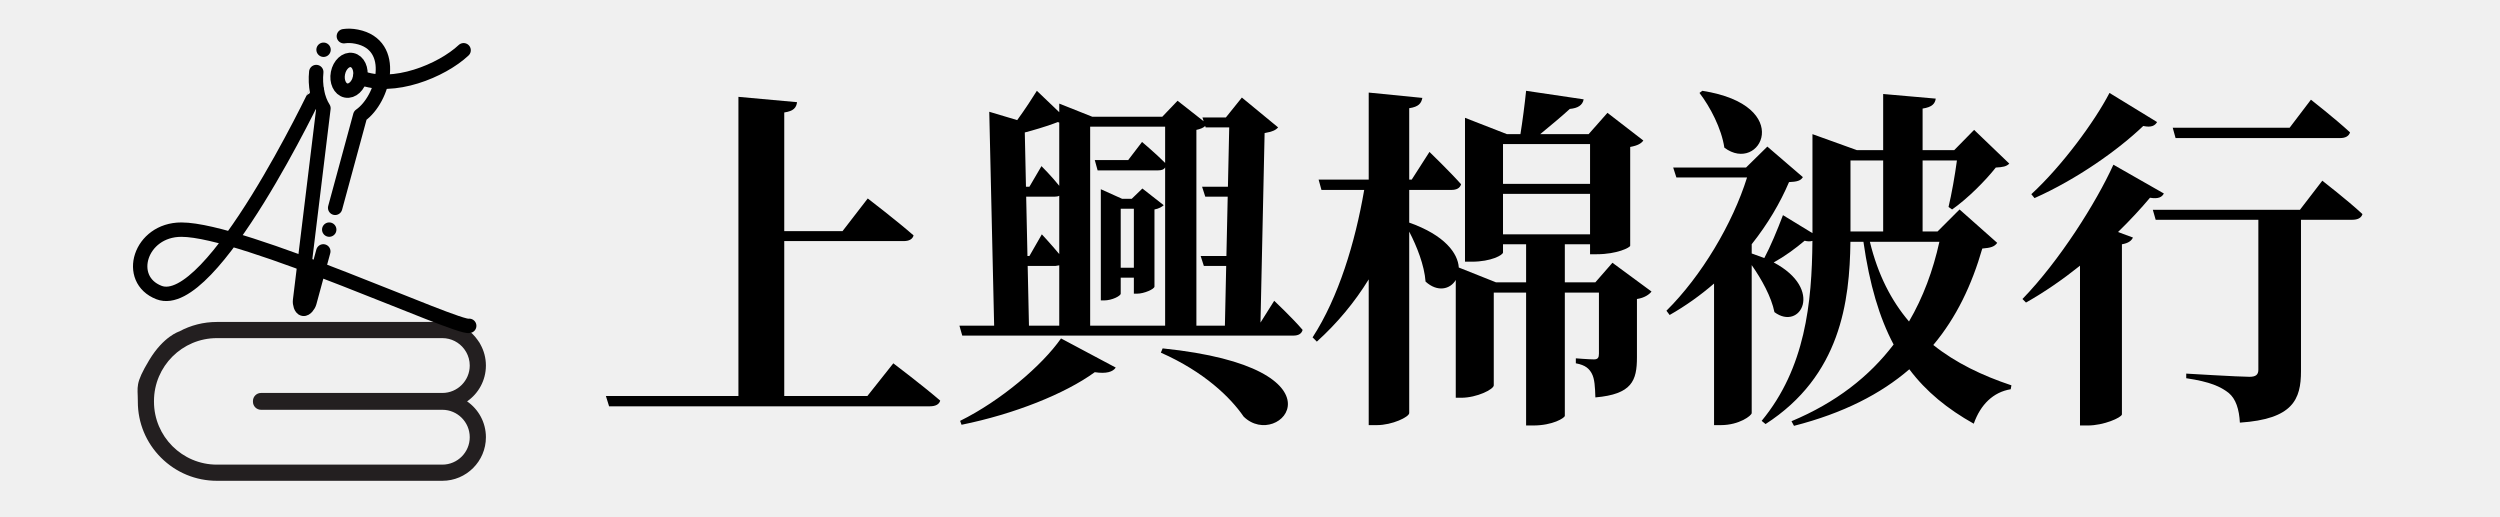
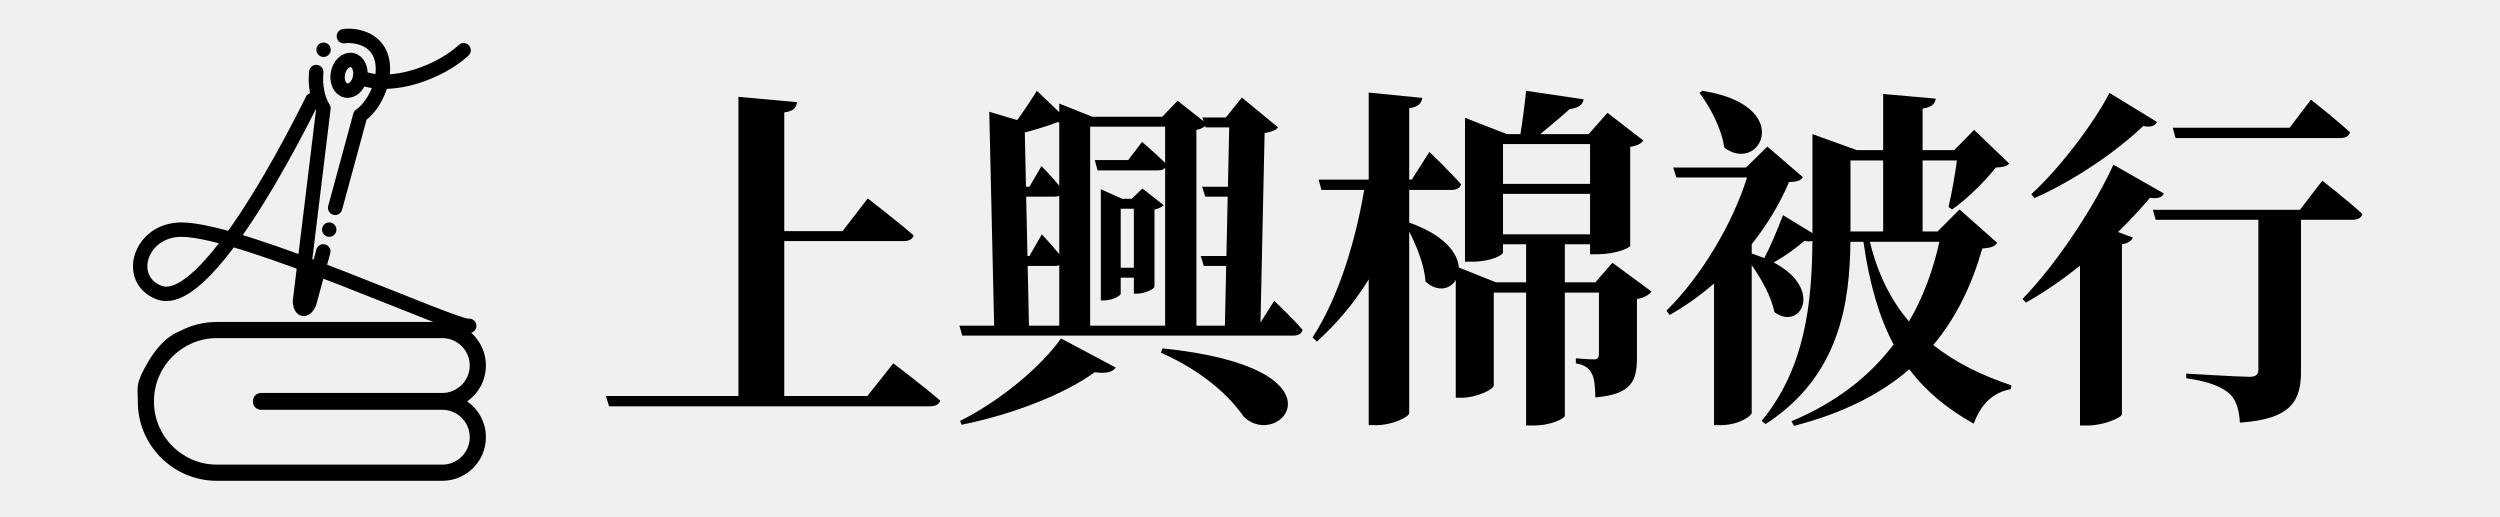
<svg xmlns="http://www.w3.org/2000/svg" id="Layer_1" version="1.1" viewBox="0 0 5910.21 1221.38">
  <defs>
    <style>
      .st0 {
        font-family: ChironSungHK-Bold-B5pc-H, 'Chiron Sung HK';
        font-size: 839.94px;
        font-weight: 700;
+         fill: currentColor;
      }

-       .st1 {
-         fill: #fff;
+       .st1,
+       .st7,
+       .st8,
+       .st9,
+       .st11 {
+         fill: currentColor;
      }

      .st2 {
        mask: url(#mask);
      }

      .st3, .st4, .st5, .st6 {
        fill: none;
      }

      .st4 {
        stroke-width: 20px;
      }

      .st4, .st5, .st6 {
-         stroke: #000;
+         stroke: currentColor;
        stroke-linecap: round;
        stroke-linejoin: round;
-       }
- 
-       .st7 {
-         fill: #231f20;
      }

      .st5 {
        stroke-width: 26.67px;
      }

-       .st8 {
-         fill: #597096;
-       }
- 
-       .st9 {
-         fill: #fffaeb;
-       }
- 
      .st10 {
        clip-path: url(#clippath);
-       }
- 
-       .st11 {
-         fill: #787878;
      }

      .st6 {
        stroke-width: 34px;
      }
    </style>
    <mask id="mask" x="4158.24" y="-3570.49" width="682.67" height="682.67" maskUnits="userSpaceOnUse">
      <g id="custom">
        <rect id="bg" class="st1" x="4158.24" y="-3570.49" width="682.67" height="682.67" />
      </g>
    </mask>
    <clipPath id="clippath">
      <rect class="st3" x="4158.24" y="-3570.49" width="682.67" height="682.67" />
    </clipPath>
  </defs>
  <rect class="st8" x="-202.48" y="2112.52" width="3502" height="3500" />
  <rect class="st1" x="3297.52" y="2112.52" width="1750" height="1750" />
  <rect class="st9" x="3297.52" y="3862.52" width="1750" height="1750" />
  <g>
    <path class="st9" d="M416.03,4612.32v-407.29h271.13c20.52,0,39.27,4.25,56.24,12.73,16.96,8.49,30.58,20.23,40.85,35.22,10.26,15,15.39,32.37,15.39,52.1s-3.16,35.92-9.47,48.54c-6.32,12.64-14.61,22.6-24.86,29.9-10.27,7.31-21.52,12.73-33.74,16.28v2.37c14.21,3.16,27.13,8.58,38.78,16.28,11.64,7.7,21.02,18.45,28.12,32.26,7.1,13.82,10.66,31.58,10.66,53.28s-5.33,40.65-15.98,56.83c-10.66,16.19-24.86,28.81-42.62,37.89-17.76,9.08-37.69,13.62-59.79,13.62h-274.69ZM546.86,4363.69h89.98c6.31,0,11.64-1.48,15.98-4.44,4.34-2.96,7.79-7.2,10.36-12.73,2.56-5.52,3.85-12.43,3.85-20.72s-2.96-16.08-8.88-22.2c-5.92-6.11-13.02-9.18-21.31-9.18h-89.98v69.26ZM546.86,4517.6h99.46c9.07,0,16.37-3.15,21.9-9.47,5.52-6.31,8.29-15.78,8.29-28.42,0-5.92-1.29-11.34-3.85-16.28-2.57-4.93-6.12-8.78-10.66-11.54-4.54-2.76-9.77-4.14-15.69-4.14h-99.46v69.86Z" />
    <path class="st9" d="M876.61,4612.32v-407.29h255.15c30.39,0,55.74,6.12,76.07,18.35,20.32,12.24,35.61,28.22,45.88,47.95,10.26,19.74,15.39,41.05,15.39,63.94,0,26.05-6.12,49.24-18.35,69.56-12.24,20.33-28.81,36.61-49.73,48.84l79.92,158.66h-146.82l-62.16-136.75h-64.53v136.75h-130.83ZM1007.44,4385h91.76c10.26,0,18.94-4.04,26.05-12.14,7.1-8.08,10.66-18.84,10.66-32.26,0-8.29-1.58-15.59-4.74-21.9-3.16-6.31-7.5-11.34-13.02-15.1-5.53-3.75-11.84-5.62-18.94-5.62h-91.76v87.02Z" />
    <path class="st9" d="M1299.29,4612.32l148.59-407.29h152.14l148.59,407.29h-138.53l-17.17-57.42h-142.67l-17.17,57.42h-133.79ZM1477.48,4463.73h88.8l-19.54-65.12c-1.58-4.74-3.36-10.45-5.33-17.17-1.98-6.71-3.95-13.81-5.92-21.31-1.98-7.49-3.95-14.89-5.92-22.2-1.98-7.3-3.76-13.71-5.33-19.24h-4.74c-1.58,7.1-3.65,15.2-6.22,24.27-2.57,9.08-5.24,18.45-7.99,28.12-2.77,9.68-5.53,18.85-8.29,27.53l-19.54,65.12Z" />
    <path class="st9" d="M1797.76,4612.32v-407.29h111.3l126.69,146.22c3.55,3.95,8.29,9.68,14.21,17.17,5.92,7.5,11.93,15.1,18.06,22.79,6.11,7.7,10.75,13.91,13.91,18.65l2.96-1.18c-.4-11.04-.59-22-.59-32.86v-170.79h118.99v407.29h-110.7l-142.67-162.8c-6.72-7.89-12.43-15.1-17.17-21.61-4.74-6.51-9.28-12.73-13.62-18.65l-2.96,1.18c.39,7.5.59,15,.59,22.5v179.38h-118.99Z" />
    <path class="st9" d="M2290.88,4612.32v-407.29h176.42c46.56,0,85.64,7.31,117.22,21.9,31.57,14.61,55.55,36.91,71.93,66.9,16.37,30,24.57,68.28,24.57,114.85s-8.2,84.36-24.57,114.55c-16.38,30.19-40.36,52.6-71.93,67.19-31.58,14.61-70.65,21.9-117.22,21.9h-176.42ZM2421.72,4514.64h43.22c14.21,0,26.54-1.97,37-5.92,10.45-3.94,19.04-9.67,25.75-17.17,6.71-7.49,11.64-16.77,14.8-27.82,3.15-11.04,4.74-23.48,4.74-37.3v-35.52c0-13.81-1.58-26.24-4.74-37.3-3.16-11.04-8.09-20.32-14.8-27.82-6.71-7.49-15.3-13.22-25.75-17.17-10.46-3.94-22.79-5.92-37-5.92h-43.22v211.94Z" />
  </g>
  <path class="st9" d="M1980.72,3829.91c31.62-21.92,52.37-58.47,52.37-99.78,0-21.27-5.51-41.27-15.16-58.67-.42-.86-.9-1.71-1.44-2.53l-.05-.08c-2.15-3.66-4.48-7.19-6.99-10.59l-96.46-146.17c-.42-.63-.86-1.23-1.33-1.81,3.25-7.63,5.05-16.01,5.05-24.81,0-27.12-17.08-50.33-41.05-59.44v-231.14c23.97-9.1,41.05-32.31,41.05-59.44,0-35.04-28.51-63.55-63.55-63.55-22,0-41.66,11.07-53.11,28.55-82.71-16.56-167.23-24.95-251.52-24.95s-168.82,8.39-251.52,24.95c-11.45-17.49-31.11-28.55-53.11-28.55-35.04,0-63.55,28.51-63.55,63.55,0,27.12,17.08,50.33,41.05,59.44v231.14c-23.97,9.1-41.05,32.31-41.05,59.44,0,8.8,1.8,17.19,5.05,24.81-1.27,1.56-2.35,3.31-3.19,5.24l-86.67,199.68c-20.58,33.97-31.57,73.02-31.57,113.76,0,.31.01.63.02.94-.01.31-.02.62-.02.94,0,58.81,22.9,114.1,64.49,155.69,41.59,41.59,96.88,64.49,155.69,64.49h627.63c66.91,0,121.34-54.43,121.34-121.34,0-41.31-20.75-77.85-52.37-99.78ZM1243.88,3154.02c-10.23,0-18.55-8.32-18.55-18.55s8.32-18.55,18.55-18.55c8.68,0,16.11,5.9,18.06,14.34l5,21.58,21.66-4.66c85.27-18.35,172.72-27.66,259.92-27.66s174.65,9.31,259.92,27.66l21.66,4.66,5-21.58c1.95-8.44,9.38-14.34,18.06-14.34,10.23,0,18.55,8.32,18.55,18.55s-8.32,18.55-18.55,18.55h-22.5v312.91h22.5c10.23,0,18.55,8.32,18.55,18.55s-8.32,18.55-18.55,18.55c-8.68,0-16.11-5.9-18.06-14.34l-5-21.58-21.66,4.66c-85.27,18.35-172.72,27.66-259.92,27.66s-174.65-9.31-259.92-27.66l-21.66-4.66-5,21.58c-1.95,8.44-9.38,14.34-18.06,14.34-10.23,0-18.55-8.32-18.55-18.55s8.32-18.55,18.55-18.55h22.5v-312.91h-22.5ZM1218.93,3543.92c7.67,3.29,16.1,5.11,24.95,5.11,22,0,41.66-11.07,53.11-28.55,82.71,16.56,167.23,24.95,251.52,24.95s168.82-8.39,251.52-24.95c11.45,17.49,31.11,28.55,53.11,28.55,9.44,0,18.4-2.08,26.46-5.79l43.63,66.11c-3.79-.36-7.62-.55-11.5-.55h-627.63c-37.22,0-73.02,9.18-104.84,26.46l39.64-91.34ZM1911.75,4006.03h-627.63c-96.59,0-175.18-78.58-175.18-175.18,0-.31-.01-.63-.02-.94.01-.31.02-.62.02-.94,0-96.59,78.58-175.18,175.18-175.18h627.63c24.77,0,46.81,11.86,60.77,30.2l5.6,8.49c6.33,11.12,9.97,23.97,9.97,37.65,0,42.09-34.25,76.34-76.34,76.34h-504.79c-12.43,0-22.5,10.07-22.5,22.5,0,.31.01.63.02.94-.01.31-.02.62-.02.94,0,12.43,10.07,22.5,22.5,22.5h504.79c42.09,0,76.34,34.25,76.34,76.34s-34.25,76.34-76.34,76.34Z" />
  <path class="st8" d="M4604.72,5005.96c31.62-21.92,52.37-58.47,52.37-99.78,0-21.27-5.51-41.27-15.16-58.67-.42-.86-.9-1.71-1.44-2.53l-.05-.08c-2.15-3.66-4.48-7.19-6.99-10.59l-96.46-146.17c-.42-.63-.86-1.23-1.33-1.81,3.25-7.63,5.05-16.01,5.05-24.81,0-27.12-17.08-50.33-41.05-59.44v-231.14c23.97-9.1,41.05-32.31,41.05-59.44,0-35.04-28.51-63.55-63.55-63.55-22,0-41.66,11.07-53.11,28.55-82.71-16.56-167.23-24.95-251.52-24.95s-168.82,8.39-251.52,24.95c-11.45-17.49-31.11-28.55-53.11-28.55-35.04,0-63.55,28.51-63.55,63.55,0,27.12,17.08,50.33,41.05,59.44v231.14c-23.97,9.1-41.05,32.31-41.05,59.44,0,8.8,1.8,17.19,5.05,24.81-1.27,1.56-2.35,3.31-3.19,5.24l-86.67,199.68c-20.58,33.97-31.57,73.02-31.57,113.76,0,.31.01.63.02.94-.01.31-.02.62-.02.94,0,58.81,22.9,114.1,64.49,155.69,41.59,41.59,96.88,64.49,155.69,64.49h627.63c66.91,0,121.34-54.43,121.34-121.34,0-41.31-20.75-77.85-52.37-99.78ZM3867.88,4330.07c-10.23,0-18.55-8.32-18.55-18.55s8.32-18.55,18.55-18.55c8.68,0,16.11,5.9,18.06,14.34l5,21.58,21.66-4.66c85.27-18.35,172.72-27.66,259.92-27.66s174.65,9.31,259.92,27.66l21.66,4.66,5-21.58c1.95-8.44,9.38-14.34,18.06-14.34,10.23,0,18.55,8.32,18.55,18.55s-8.32,18.55-18.55,18.55h-22.5v312.91h22.5c10.23,0,18.55,8.32,18.55,18.55s-8.32,18.55-18.55,18.55c-8.68,0-16.11-5.89-18.06-14.34l-5-21.58-21.66,4.66c-85.27,18.35-172.72,27.66-259.92,27.66s-174.65-9.31-259.92-27.66l-21.66-4.66-5,21.58c-1.95,8.44-9.38,14.34-18.06,14.34-10.23,0-18.55-8.32-18.55-18.55s8.32-18.55,18.55-18.55h22.5v-312.91h-22.5ZM3842.93,4719.97c7.67,3.29,16.1,5.11,24.95,5.11,22,0,41.66-11.07,53.11-28.55,82.71,16.56,167.23,24.95,251.52,24.95s168.82-8.39,251.52-24.95c11.45,17.49,31.11,28.55,53.11,28.55,9.44,0,18.4-2.08,26.46-5.79l43.63,66.11c-3.79-.36-7.62-.55-11.5-.55h-627.63c-37.22,0-73.02,9.18-104.84,26.46l39.64-91.34ZM4535.75,5182.08h-627.63c-96.59,0-175.18-78.58-175.18-175.18,0-.31-.01-.63-.02-.94.01-.31.02-.62.02-.94,0-96.59,78.58-175.18,175.18-175.18h627.63c24.77,0,46.81,11.86,60.77,30.2l5.6,8.49c6.33,11.12,9.97,23.97,9.97,37.65,0,42.09-34.25,76.34-76.34,76.34h-504.79c-12.43,0-22.5,10.07-22.5,22.5,0,.31.01.63.02.94-.01.31-.02.62-.02.94,0,12.43,10.07,22.5,22.5,22.5h504.79c42.09,0,76.34,34.25,76.34,76.34s-34.25,76.34-76.34,76.34Z" />
  <path d="M8869.79,2396.44c-3.63-132.52-59.91-252.33-147.04-339.46l103.47-245.07c36.31,5.45,68.98-14.52,81.69-45.38,25.41-61.72-36.31-125.26-98.03-99.84-54.46,21.78-63.54,94.4-16.34,130.7l-99.84,232.36c-56.27-49.01-125.26-85.32-199.68-103.47l23.6-90.77c36.31,0,65.35-23.6,74.43-56.27,10.89-39.94-14.52-81.69-54.46-90.77-39.94-10.89-81.69,14.52-92.58,54.46-9.08,32.68,5.45,67.17,38.12,85.32l-23.6,90.77c-94.4-18.15-186.98-7.26-272.3,25.41l-30.86-170.64c54.46-23.6,59.91-98.03,12.71-130.7-56.27-36.31-128.89,12.71-118,78.06,5.45,34.49,34.49,59.91,68.98,61.72l32.68,177.9c-58.09,27.23-108.92,67.17-152.49,112.55l-83.5-119.81c23.6-27.23,25.41-65.35,5.45-92.58-23.6-34.49-70.8-41.75-105.29-18.15-72.61,49.01-14.52,165.19,68.98,132.52l88.95,127.07c-65.35,81.69-103.47,183.35-107.1,294.08-43.57,10.89-78.06,50.83-78.06,98.03,0,56.27,45.38,99.84,99.84,99.84h954.86c56.27,0,99.84-45.38,99.84-99.84,3.63-47.2-29.05-87.14-74.43-98.03h0ZM8838.93,1699.36c27.23,0,47.2,29.05,36.31,54.46-9.08,19.97-30.86,29.05-50.83,19.97-39.94-16.34-27.23-74.43,14.52-74.43ZM7884.08,1937.17c-18.15,12.71-41.75,7.26-54.46-9.08-18.15-25.41,0-61.72,32.68-61.72,38.12,0,52.64,49.01,21.78,70.8ZM8528.51,1722.96c21.78,5.45,34.49,27.23,29.05,47.2-9.08,34.49-54.46,39.94-72.61,10.89-16.34-29.05,9.08-65.35,43.57-58.09ZM8103.73,1739.3c-32.68-21.78-16.34-70.8,21.78-70.8,30.86,0,50.83,34.49,32.68,61.72-12.71,16.34-36.31,21.78-54.46,9.08ZM7998.44,2133.22l107.1,154.3c3.63,5.45,9.08,7.26,14.52,7.26,3.63,0,7.26-1.82,10.89-3.63,9.08-5.45,10.89-16.34,5.45-25.41l-112.55-163.38c38.12-43.57,85.32-79.87,137.96-107.1l30.86,168.82c1.82,9.08,9.08,14.52,18.15,14.52h3.63c9.08-1.82,16.34-10.89,14.52-21.78l-32.68-177.9c79.87-32.68,168.82-43.57,257.77-27.23l-65.35,257.77c-1.82,9.08,3.63,19.97,12.71,21.78h3.63c7.26,0,16.34-5.45,18.15-14.52l65.35-257.77c72.61,18.15,137.96,54.46,192.42,103.47l-39.94,92.58c-3.63,9.08,0,19.97,9.08,23.6s19.97,0,23.6-9.08l34.49-78.06c74.43,79.87,121.63,183.35,125.26,299.53h-927.63c3.63-94.4,38.12-185.16,92.58-257.77ZM8848.01,2558.01h-954.86c-36.31,0-63.54-29.05-63.54-63.54s29.05-63.54,63.54-63.54h954.86c36.31,0,63.54,29.05,63.54,63.54s-29.05,63.54-63.54,63.54Z" />
  <g class="st2">
    <g id="g15">
      <g id="g17">
        <g class="st10">
          <g id="g19">
            <g id="g25">
              <path id="path27" class="st4" d="M4653.28-3319.77l-379.28,321.86c-2.58,2.19-5.56-.8-3.37-3.37l370.97-437.13c21.94-25.86,58.74-30.4,79.34-9.8h0c20.6,20.6,16.06,57.4-9.8,79.35l-22.29,18.91" />
            </g>
            <g id="g29">
              <path id="path31" class="st4" d="M4695.11-3395.99c-7.29,7.29-19.11,7.29-26.4,0-7.29-7.29-7.29-19.11,0-26.4,7.29-7.29,19.11-7.29,26.4,0,7.29,7.29,7.29,19.11,0,26.4Z" />
            </g>
            <g id="g33">
              <path id="path35" class="st4" d="M4345.66-3386.36c-9.25-1.07-19.03-1.63-29.38-1.63-91.37,0-148.12,74.05-148.04,136.9.09,69.7,49.28,140.16,131.77,127.33" />
            </g>
            <g id="g37">
              <path id="path39" class="st4" d="M4501.87-3276.27c-27.84-41.79-59.03-80.62-110.89-99.59" />
            </g>
            <g id="g41">
              <path id="path43" class="st4" d="M4692.43-3411.91c44.93-8.18,138.48,33.33,138.48,152.89,0,86.96-89.91,152.72-190.2,127.15-45.81-16.62-75.18-49.55-100.8-86.42" />
            </g>
          </g>
        </g>
      </g>
    </g>
  </g>
  <g>
    <path class="st11" d="M2013.31-5071.67c34.62,0,62.68-28.06,62.68-62.68,0-34.62-28.06-62.68-62.68-62.68s-62.68,28.06-62.68,62.68c.05,34.6,28.09,62.63,62.68,62.68ZM2013.31-5165.92c17.43,0,31.57,14.13,31.57,31.57s-14.13,31.57-31.57,31.57-31.57-14.13-31.57-31.57,14.13-31.57,31.57-31.57Z" />
    <path class="st11" d="M2013.31-4667.42c-34.62,0-62.68,28.06-62.68,62.68s28.06,62.68,62.68,62.68,62.68-28.06,62.68-62.68h0c-.05-34.6-28.09-62.63-62.68-62.68ZM2013.31-4573.17c-17.43,0-31.57-14.13-31.57-31.57s14.13-31.57,31.57-31.57,31.57,14.13,31.57,31.57-14.13,31.57-31.57,31.57Z" />
    <path class="st11" d="M2692.55-4540.97h-.41c-28.37.63-99.21-3.2-147.15-55.6-15.13-16.84-26.72-36.55-34.09-57.95,118.9-188.64,62.37-437.95-126.27-556.85-64.54-40.68-139.28-62.24-215.56-62.19-26.19,0-52.32,2.54-78.02,7.58-218.95-43.01-431.31,99.62-474.32,318.57-43.01,218.95,99.62,431.31,318.57,474.32,51.42,10.1,104.32,10.1,155.75,0,150.86,29.65,305.47-28.98,398.74-151.21,8.21,17.77,19.05,34.21,32.15,48.75,53.26,58.17,128.66,65.8,164.56,65.8h6.4c8.6-.56,15.12-7.99,14.55-16.59-.52-7.97-6.98-14.26-14.96-14.58l.05-.05ZM2169.07-5242.4c205.8-.13,372.73,166.6,372.86,372.4.04,59.7-14.27,118.53-41.72,171.55-4.78-34.05-4.99-68.58-.63-102.68,28.77-249.92-135.97-280.9-137.59-281.18-1.76-.32-3.56-.32-5.32,0-44.49-71.61-110.14-127.62-187.87-160.27l.27.18ZM1640.4-4869.54c-.02-205.95,166.91-372.92,372.86-372.95,205.95-.02,372.92,166.91,372.95,372.86.02,205.95-166.91,372.92-372.86,372.95h-.05c-205.84-.22-372.65-167.02-372.9-372.86ZM2169.07-4496.69h-.27c205.88-85.78,303.24-322.21,217.46-528.09-2.8-6.72-5.78-13.36-8.94-19.92,37.52,16.69,110.71,71.3,91.27,240-6.45,55.92-3.43,104.26,8.3,145.26-69.41,101.79-184.63,162.7-307.83,162.75h0Z" />
    <path class="st11" d="M1751.03-4894.98c-14.05,0-25.43,11.39-25.43,25.43s11.39,25.43,25.43,25.43,25.43-11.39,25.43-25.43h0c0-14.05-11.39-25.43-25.43-25.43Z" />
    <path class="st11" d="M2013.31-5035.9c-91.88,0-166.36,74.48-166.36,166.36s74.48,166.36,166.36,166.36,166.36-74.48,166.36-166.36h0c-.1-91.84-74.52-166.26-166.36-166.36ZM2013.31-4734.35c-74.72,0-135.29-60.57-135.29-135.29s60.57-135.29,135.29-135.29,135.29,60.57,135.29,135.29c.05,74.72-60.48,135.33-135.2,135.38h-.09v-.09Z" />
    <path class="st11" d="M2309.72-4869.54c.02-14.07-11.36-25.5-25.43-25.52-14.07-.02-25.5,11.36-25.52,25.43-.02,14.07,11.36,25.5,25.43,25.52.02,0,.03,0,.05,0,14.05.02,25.45-11.34,25.48-25.39,0-.02,0-.03,0-.05Z" />
  </g>
  <g id="g5113">
    <g id="g5123">
      <path id="path5125" class="st5" d="M7506.79-3640.04c14.45,2.83,23.02,21.23,19.13,41.11-3.89,19.87-18.76,33.69-33.21,30.86-14.45-2.83-23.02-21.23-19.13-41.11,3.89-19.87,18.76-33.69,33.21-30.86ZM7438.95-3187.74l-32.76,120.52c-1.99,7.31-9.09,16.42-14.54,15.35s-8.6-12.18-7.68-19.7l55.36-454.49c-14.1-21.64-20.31-54.51-17.03-85.69M7487.51-3696.45c9.04-1.35,19.06-1.12,30.13,1.05,98.32,19.25,63.86,148.05,8.66,186.36l-59.36,218.36" />
    </g>
    <g id="g5127">
      <path id="path5129" class="st5" d="M7783.9-3011.73c-25.33,8.72-165.91,10.71-244.44,10.25-39.15-.23-114.47-13.33-150.42-28.82-149.82-64.52-139.05-208.71-285.52-208.84-98.2-.09-133.42,117.64-53.04,148.71,124.67,48.2,165.61-140.9,198.37-198.71,3.97-7,11.65-25.8,14.77-33.22,5.98-14.25,2.45-1.51,52.98-155.33,16.87-51.34,52.15-94.6,103.92-110.11.36-.11.71-.21,1.07-.32M7472.64-3599.56c76.53-13.13,158.66-14.93,210.66-63.66" />
    </g>
    <g id="g5131">
      <path id="path5133" class="st5" d="M7439.53-3664.42h0" />
    </g>
    <g id="g5135">
      <path id="path5137" class="st5" d="M7452.95-3239.21h0" />
    </g>
  </g>
  <g>
    <path class="st7" d="M978-1549.2c26.85-18.62,44.47-49.65,44.47-84.72,0-18.06-4.68-35.04-12.87-49.82-.36-.73-.76-1.45-1.22-2.15l-.04-.07c-1.82-3.1,1.6,1.68-5.93-8.99-28.83-40.85-73.19-41.54-73.19-41.54-3.21-.3-6.47-.47-9.76-.47H386.52c-31.6,0-62.01,7.8-89.02,22.47,0,0-37.04,11.07-71.12,67.89-34.08,56.82-26.81,62-26.81,96.59,0,.27,0,.53.02.8-.01.26-.02.53-.02.8,0,49.94,19.45,96.89,54.76,132.2,35.31,35.31,82.26,54.76,132.2,54.76h532.92c56.81,0,103.03-46.22,103.03-103.03,0-35.07-17.62-66.1-44.47-84.72ZM919.44-1399.66H386.52c-82.02,0-148.74-66.73-148.74-148.74,0-.27,0-.53-.02-.8.01-.26.02-.53.02-.8,0-82.02,66.73-148.74,148.74-148.74h532.92c21.03,0,39.75,10.07,51.6,25.64l4.76,7.2c5.38,9.44,8.47,20.35,8.47,31.97,0,35.74-29.08,64.82-64.82,64.82h-428.62c-10.55,0-19.1,8.55-19.1,19.1,0,.27,0,.53.02.8-.01.26-.02.53-.02.8,0,10.55,8.55,19.1,19.1,19.1h428.62c35.74,0,64.82,29.08,64.82,64.82s-29.08,64.82-64.82,64.82Z" />
    <g id="g51131" data-name="g5113">
      <g id="g51231" data-name="g5123">
        <path id="path51251" data-name="path5125" class="st6" d="M705.91-2356.09c14.45,2.83,23.02,21.23,19.13,41.11-3.89,19.87-18.76,33.69-33.21,30.86-14.45-2.83-23.02-21.23-19.13-41.11,3.89-19.87,18.76-33.69,33.21-30.86ZM638.07-1903.8l-32.76,120.52c-1.99,7.31-9.09,16.42-14.54,15.35s-8.6-12.18-7.68-19.7l55.36-454.49c-14.1-21.64-20.31-54.51-17.03-85.69M686.62-2412.51c9.04-1.35,19.06-1.12,30.13,1.05,98.32,19.25,63.86,148.05,8.66,186.36l-59.36,218.36" />
      </g>
      <g id="g51271" data-name="g5127">
        <path id="path51291" data-name="path5129" class="st6" d="M983.02-1727.79c-25.33,8.72-533.91-227.28-680.38-227.41-98.2-.09-133.42,117.64-53.04,148.71,124.67,48.2,373.02-477.16,373.37-477.27M725.04-2314.99c77.74,31.23,192.74-15.56,244.74-64.3" />
      </g>
      <g id="g51311" data-name="g5131">
        <path id="path51331" data-name="path5133" class="st6" d="M638.64-2380.48h0" />
      </g>
      <g id="g51351" data-name="g5135">
        <path id="path51371" data-name="path5137" class="st6" d="M652.06-1955.27h0" />
      </g>
    </g>
  </g>
  <g>
    <g>
      <path class="st7" d="M1104.25,948.89c26.85-18.62,44.47-49.65,44.47-84.72,0-18.06-4.68-35.04-12.87-49.82-.36-.73-.76-1.45-1.22-2.15l-.04-.07c-1.82-3.1,1.6,1.68-5.93-8.99-28.83-40.85-73.19-41.54-73.19-41.54-3.21-.3-6.47-.47-9.76-.47h-532.92c-31.6,0-62.01,7.8-89.02,22.47,0,0-37.04,11.07-71.12,67.89-34.08,56.82-26.81,62-26.81,96.59,0,.27,0,.53.02.8-.01.26-.02.53-.02.8,0,49.94,19.45,96.89,54.76,132.2,35.31,35.31,82.26,54.76,132.2,54.76h532.92c56.81,0,103.03-46.22,103.03-103.03,0-35.07-17.62-66.1-44.47-84.72ZM1045.69,1098.43h-532.92c-82.02,0-148.74-66.73-148.74-148.74,0-.27,0-.53-.02-.8.01-.26.02-.53.02-.8,0-82.02,66.73-148.74,148.74-148.74h532.92c21.03,0,39.75,10.07,51.6,25.64l4.76,7.2c5.38,9.44,8.47,20.35,8.47,31.97,0,35.74-29.08,64.82-64.82,64.82h-428.62c-10.55,0-19.1,8.55-19.1,19.1,0,.27,0,.53.02.8-.01.26-.02.53-.02.8,0,10.55,8.55,19.1,19.1,19.1h428.62c35.74,0,64.82,29.08,64.82,64.82s-29.08,64.82-64.82,64.82Z" />
      <g id="g51132" data-name="g5113">
        <g id="g51232" data-name="g5123">
          <path id="path51252" data-name="path5125" class="st6" d="M832.16,141.99c14.45,2.83,23.02,21.23,19.13,41.11-3.89,19.87-18.76,33.69-33.21,30.86-14.45-2.83-23.02-21.23-19.13-41.11,3.89-19.87,18.76-33.69,33.21-30.86ZM764.32,594.29l-32.76,120.52c-1.99,7.31-9.09,16.42-14.54,15.35s-8.6-12.18-7.68-19.7l55.36-454.49c-14.1-21.64-20.31-54.51-17.03-85.69M812.88,85.58c9.04-1.35,19.06-1.12,30.13,1.05,98.32,19.25,63.86,148.05,8.66,186.36l-59.36,218.36" />
        </g>
        <g id="g51272" data-name="g5127">
          <path id="path51292" data-name="path5129" class="st6" d="M1109.27,770.29c-25.33,8.72-533.91-227.28-680.38-227.41-98.2-.09-133.42,117.64-53.04,148.71,124.67,48.2,373.02-477.16,373.37-477.27M851.29,183.1c77.74,31.23,192.74-15.56,244.74-64.3" />
        </g>
        <g id="g51312" data-name="g5131">
          <path id="path51332" data-name="path5133" class="st6" d="M764.9,117.6h0" />
        </g>
        <g id="g51352" data-name="g5135">
          <path id="path51372" data-name="path5137" class="st6" d="M778.32,542.82h0" />
        </g>
      </g>
    </g>
    <g>
      <path d="M1745.69,936.16V228.94l138.59,12.6c-1.68,12.6-7.56,21-30.24,24.36v280.54h137.75l59.64-77.27s68.03,52.08,108.35,87.35c-2.52,9.24-10.92,13.44-23.52,13.44h-282.22v366.21h196.54l61.31-77.27s68.88,52.08,110.87,88.19c-2.52,9.24-11.76,13.44-24.36,13.44h-758.46l-7.56-24.36h313.3Z" />
      <path d="M2350.24,769.86l-11.55-505.64,66.06,19.72c18.48-25.34,37.25-54.26,46.49-69.28l52.92,50.59v-20.35l78.11,31.08h165.47l36.12-37.8,61.68,48.46-2.89-8.99h55.44l37.8-47.04,85.67,70.55c-5.88,6.72-13.44,10.08-31.92,13.44l-9.74,448.02,32.42-51.57s43.68,41.16,67.19,68.88c-2.52,9.24-10.08,13.44-21.84,13.44h-782.82l-6.72-23.52h82.1ZM2637.7,868.97c-6.72,10.08-21.84,15.12-49.56,10.92-70.55,51.24-190.67,99.11-314.98,124.31l-3.36-9.24c96.59-47.88,194.02-131.03,238.54-194.87l129.35,68.88ZM2433.6,441.44l28.56-48.72s24.34,24.34,42,46.55v-149.48l-3.36-1.23c-13.9,5.46-37.18,13.26-62.22,20.3l-11.92,3.25-3.96,1.02,2.77,128.3h8.14ZM2429,605.23h4.6l29.4-51.24s22.79,24.45,41.16,46.65v-137.87c-2.89,1.55-6.65,2.18-10.92,2.18h-67.27l3.03,140.27ZM2432.56,769.86h71.6v-142.6l-9.24,1.49h-65.41l3.05,141.11ZM2667.1,378.45l32.76-42.84s32.04,26.83,54.6,49.55v-85.67h-177.23v470.36h177.23v-374.12c-2.61,5.09-8.71,7.07-16.8,7.07h-142.79l-6.72-24.36h78.95ZM2602.42,447.32l50.4,22.68h22.68l25.2-24.36,50.4,39.48c-3.36,3.36-11.76,8.4-21.84,10.08v182.27c0,5.88-24.36,16.8-41.16,16.8h-7.56v-37.8h-31.08v37.8c0,5.04-20.16,15.96-39.48,15.96h-7.56v-262.9ZM2649.46,493.52v139.43h31.08v-139.43h-31.08ZM2940.08,984.88c-31.08-45.36-93.23-105.83-195.71-151.19l4.2-10.08c449.37,46.2,276.34,244.42,191.5,161.27ZM2899.33,605.23l3.07-140.27h-53.03l-7.56-23.52h61.11l3.06-140.27h-55.76l-1.06-3.3c-4.11,4.13-11.54,7.33-20.78,9.18v462.8h67.38l3.07-141.11h-52.81l-7.56-23.52h60.89Z" />
      <path d="M3743.9,234.82c-2.52,14.28-14.28,21-32.76,22.68-18.26,16.86-47.67,41.34-69.99,59.63h114.51l44.52-50.4,84.83,65.52c-5.04,6.72-12.6,11.76-31.08,15.12v233.5c0,4.2-31.08,20.16-78.95,20.16h-15.96v-23.52h-59.64v89.87h72.23l40.32-46.2,92.39,68.04c-5.04,6.72-16.8,15.12-34.44,17.64v137.75c0,55.44-11.76,87.35-98.27,94.91-.84-25.2-1.68-43.68-8.4-56.28-5.88-10.92-14.28-20.16-37.8-24.36v-11.76s31.08,2.52,42.84,2.52c9.24,0,11.76-4.2,11.76-13.44v-144.47h-80.63v291.46c-.84,5.04-28.56,22.68-74.75,22.68h-16.8v-314.14h-76.43v219.22c0,9.24-39.48,29.4-77.27,29.4h-12.6v-278.44c-13.08,22.25-43.42,29.37-71.39,3.78-2.87-38.77-20.47-83.06-38.64-118.15v428.93c0,9.24-40.32,28.56-76.43,28.56h-19.32v-344.58c-33.38,54.29-74.37,103.45-122.63,147.19l-10.08-10.08c61.47-94.58,100.76-224.64,122.03-348.57h-101.03l-6.72-24.36h118.43v-205.78l126.83,12.6c-2.52,12.6-8.4,21-31.08,24.36v168.83h5.88l42-65.52s47.88,46.2,74.75,76.44c-2.52,9.24-10.92,13.44-22.68,13.44h-99.95v77.27c84.44,29.76,115.17,72.86,117.21,106.17l87.74,34.94h71.39v-89.87h-54.6v19.32c0,5.88-27.72,21.84-73.91,21.84h-15.96v-340.17l99.11,38.64h31.93c4.75-29.18,10.42-72.5,13.42-102.47l136.07,20.16ZM3759.02,434.72v-94.07h-205.78v94.07h205.78ZM3553.23,553.99h205.78v-95.75h-205.78v95.75Z" />
      <path d="M4068.12,1005.04h-15.96v-334.75c-31.92,27.61-67.01,52.76-104.99,74.37l-7.56-10.08c82.99-82.21,156.51-206.04,190.56-314.97h-167.05l-7.56-23.52h172.19l50.4-49.56,83.99,72.23c-5.04,8.4-13.44,10.92-32.76,11.76-20.97,49.42-50.68,99.59-88.19,146.81v21.92l29.8,10.77c14.38-26.9,30.2-64.79,44.11-101.39l69.71,42.53v-234.03l104.99,37.8h62.16v-132.71l124.31,10.92c-1.68,11.76-8.4,20.16-31.08,23.52v98.27h74.75l47.04-47.88,83.15,79.79c-6.72,6.72-15.12,8.4-31.92,9.24-24.36,31.08-67.19,73.91-103.31,99.11l-8.4-5.88c7.36-30.76,15.25-75.36,19.84-110.03h-81.15v167.99h35.28l52.08-52.08,89.03,78.95c-6.72,9.24-15.12,11.76-35.28,13.44-24.67,85.62-60.93,162.6-115.82,228.01,52.87,42.26,115.67,72.36,184.69,95.37l-1.68,9.24c-41.16,6.72-71.39,36.12-87.35,81.47-62.08-34.87-112.43-75.55-152.33-128.66-67.47,58.22-155.98,103.8-272.68,133.7l-5.88-10.92c104.98-43.92,183.93-105.75,241.41-181.34-33.66-63.41-56.96-142.02-71.34-242.83h-30.77c-1.71,141.15-23.42,316.74-200.62,430.89l-9.24-7.56c103.08-124.82,118.91-278.99,120.04-425.48-5.22,1.54-11.56,1.54-18.41-.37-21.94,18.51-47.23,37.02-73.14,51.35,119.84,63.36,62.73,163.03,1.75,117.48-7.22-36.12-30.36-77.87-53.76-111.19v349.73c0,5.88-29.4,28.56-73.07,28.56ZM4076.51,349.05c-6.72-45.36-33.6-96.59-58.8-129.35l6.72-5.04c220.9,34.44,136.91,198.22,52.08,134.39ZM4451.97,379.29h-77.27v167.99h77.27v-167.99ZM4584.88,571.63h-164.32c18.92,77.91,50.73,139.35,92.49,188.4,33.37-57.03,56.8-120.3,71.82-188.4Z" />
      <path d="M5115.52,457.4c-4.2,8.4-12.6,13.44-32.76,10.08-21.1,25.16-46.64,52.84-75.59,81.06l35.27,13.01c-3.36,7.56-10.92,13.44-26.04,15.96v402.33c-1.68,7.56-42.84,26.04-80.63,26.04h-18.48v-377.78c-39.91,31.91-83.03,62-127.67,87.16l-8.4-8.4c87.35-89.87,174.71-228.46,215.02-317.5l119.27,68.04ZM5099.56,288.57c-5.04,8.4-13.44,13.44-32.76,9.24-59.63,57.12-157.07,125.99-257.02,170.51l-7.56-9.24c72.23-66.36,149.51-171.35,184.79-239.38l112.55,68.88ZM5437.21,496.04l52.92-68.88s59.63,46.2,94.91,78.95c-2.52,9.24-11.76,13.44-23.52,13.44h-121.79v357.81c0,67.2-19.32,113.39-144.47,121.79-1.68-31.08-9.24-56.28-26.88-70.55-18.48-14.28-42.84-26.04-99.95-34.44v-10.92s125.15,7.56,149.51,7.56c15.12,0,21-5.04,21-16.8v-354.45h-242.74l-6.72-23.52h347.73ZM5412.85,302.01l50.4-66.35s57.96,45.36,92.39,77.27c-2.52,9.24-11.76,13.44-22.68,13.44h-389.73l-6.72-24.36h276.34Z" />
    </g>
  </g>
  <text class="st0" transform="translate(3965.41 -1216.11)">
    <tspan x="0" y="0">上興棉被行</tspan>
  </text>
</svg>
